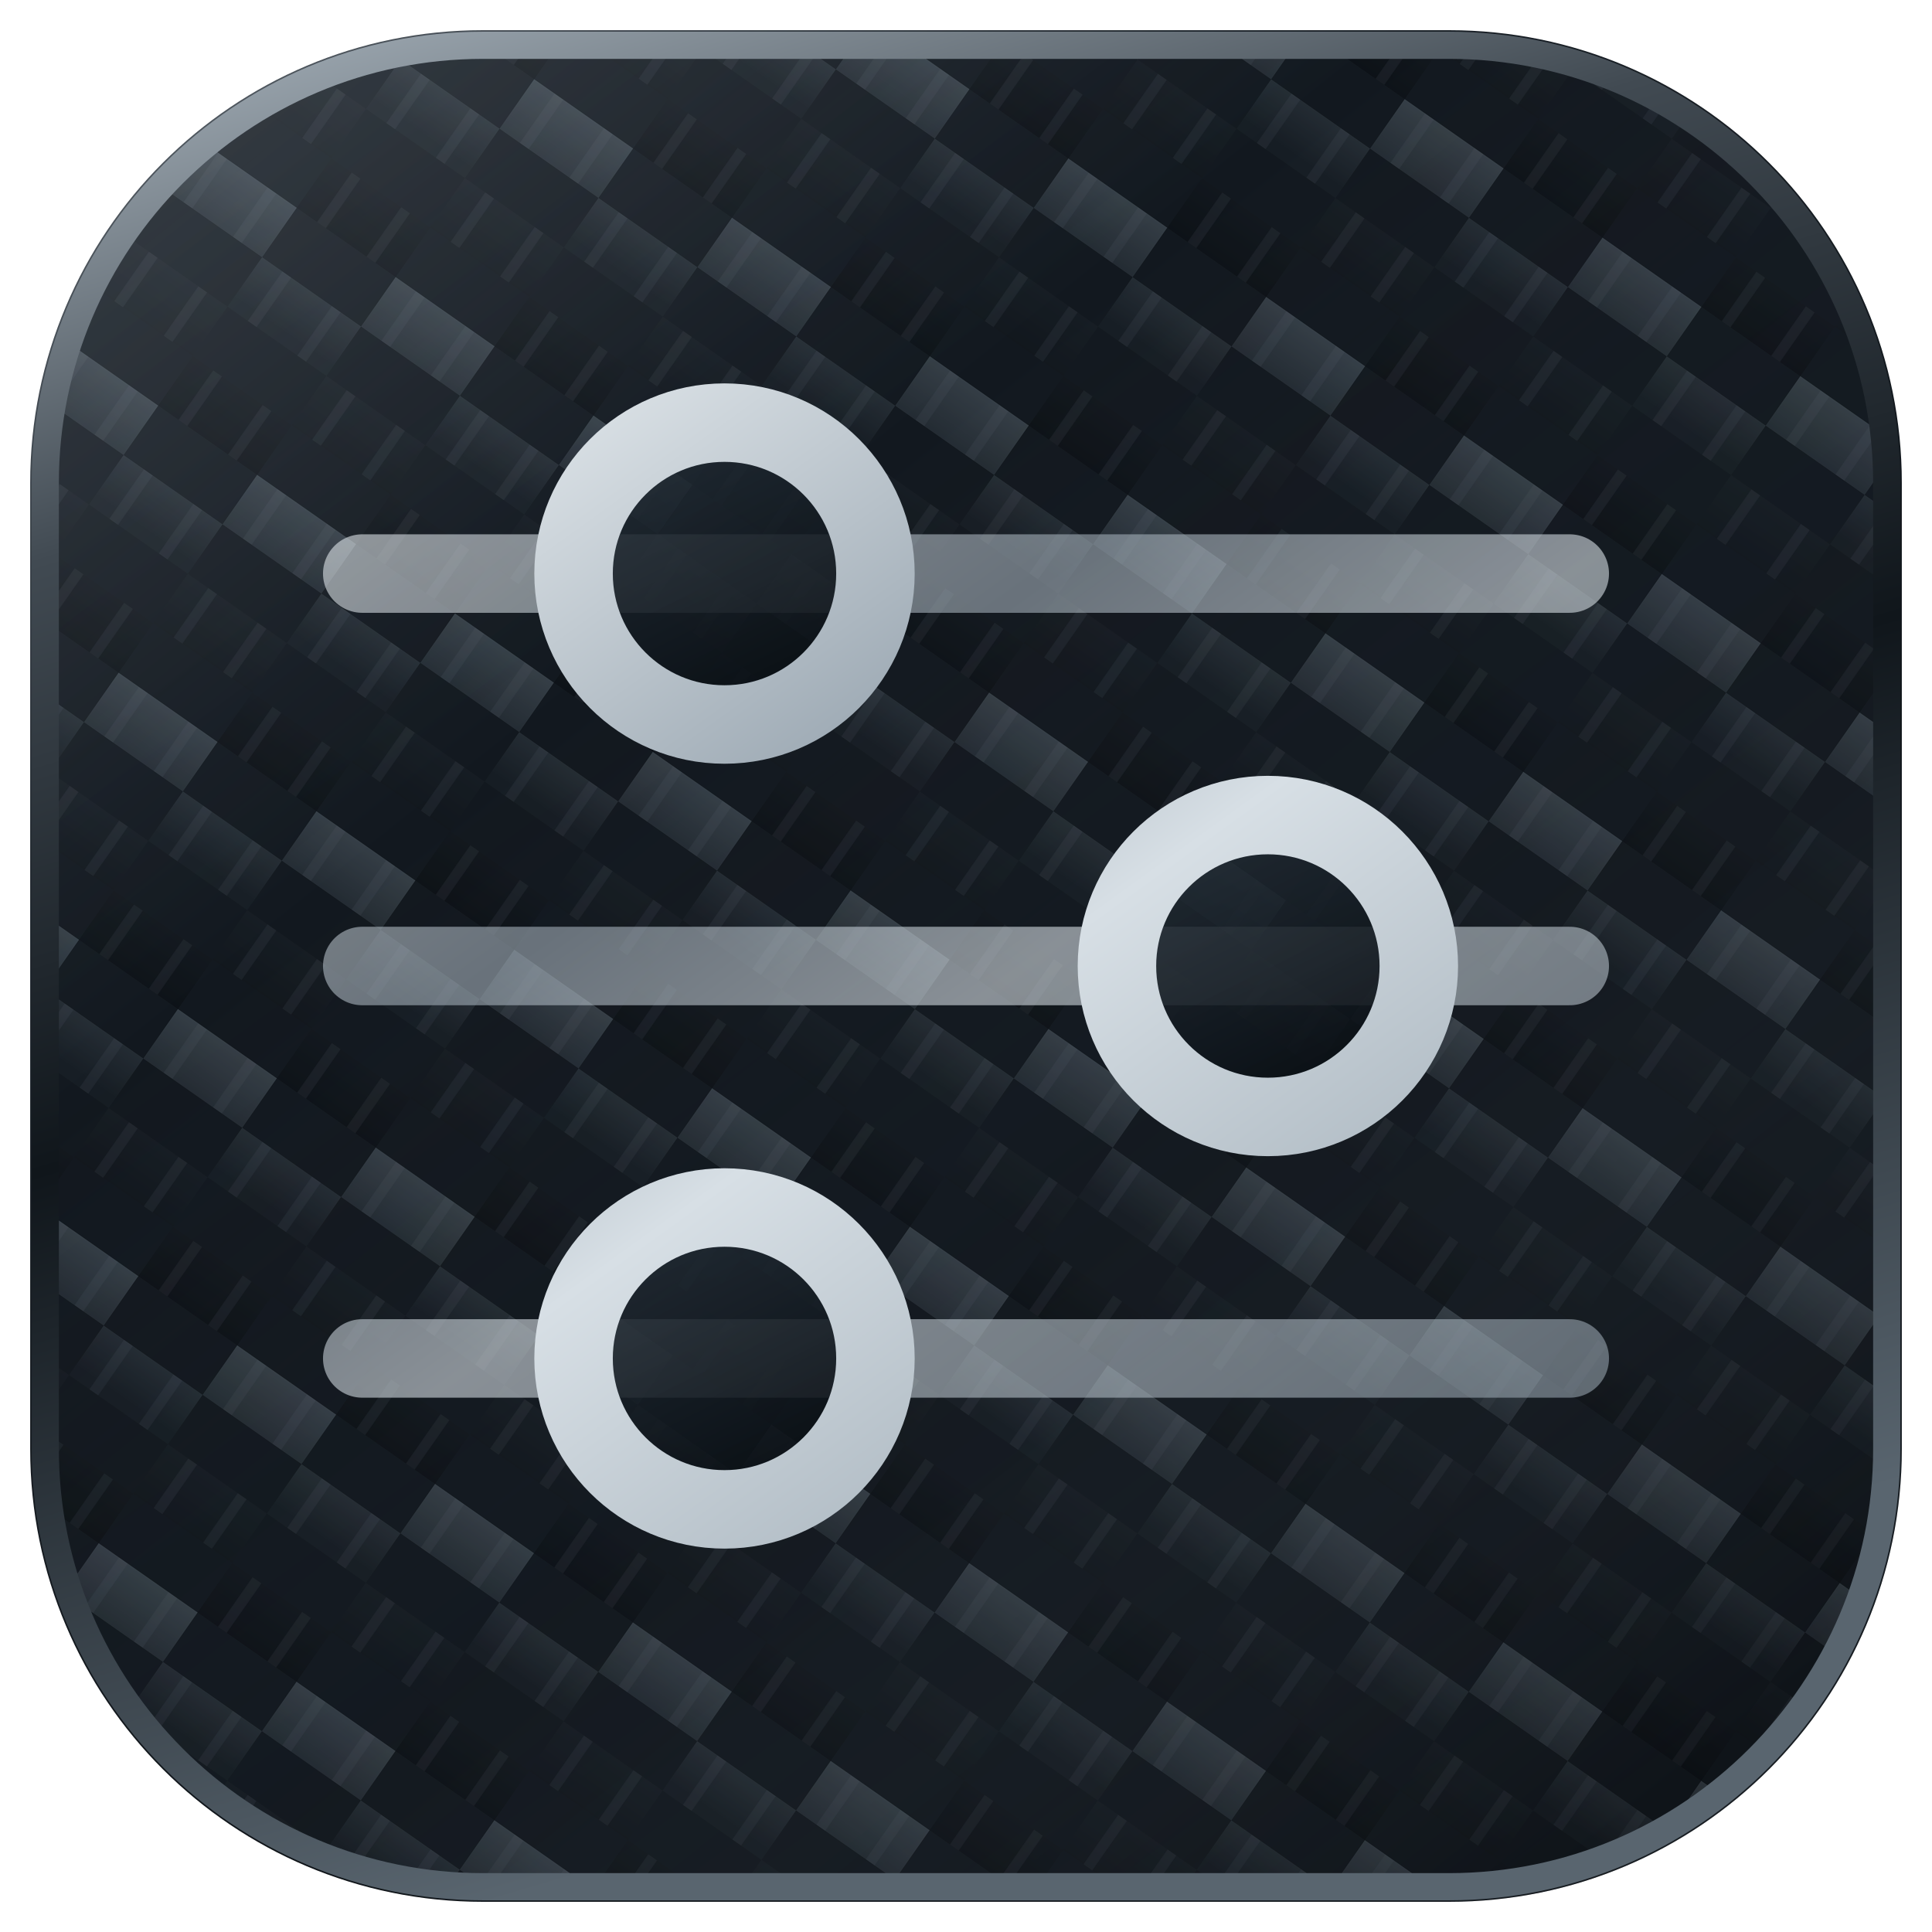
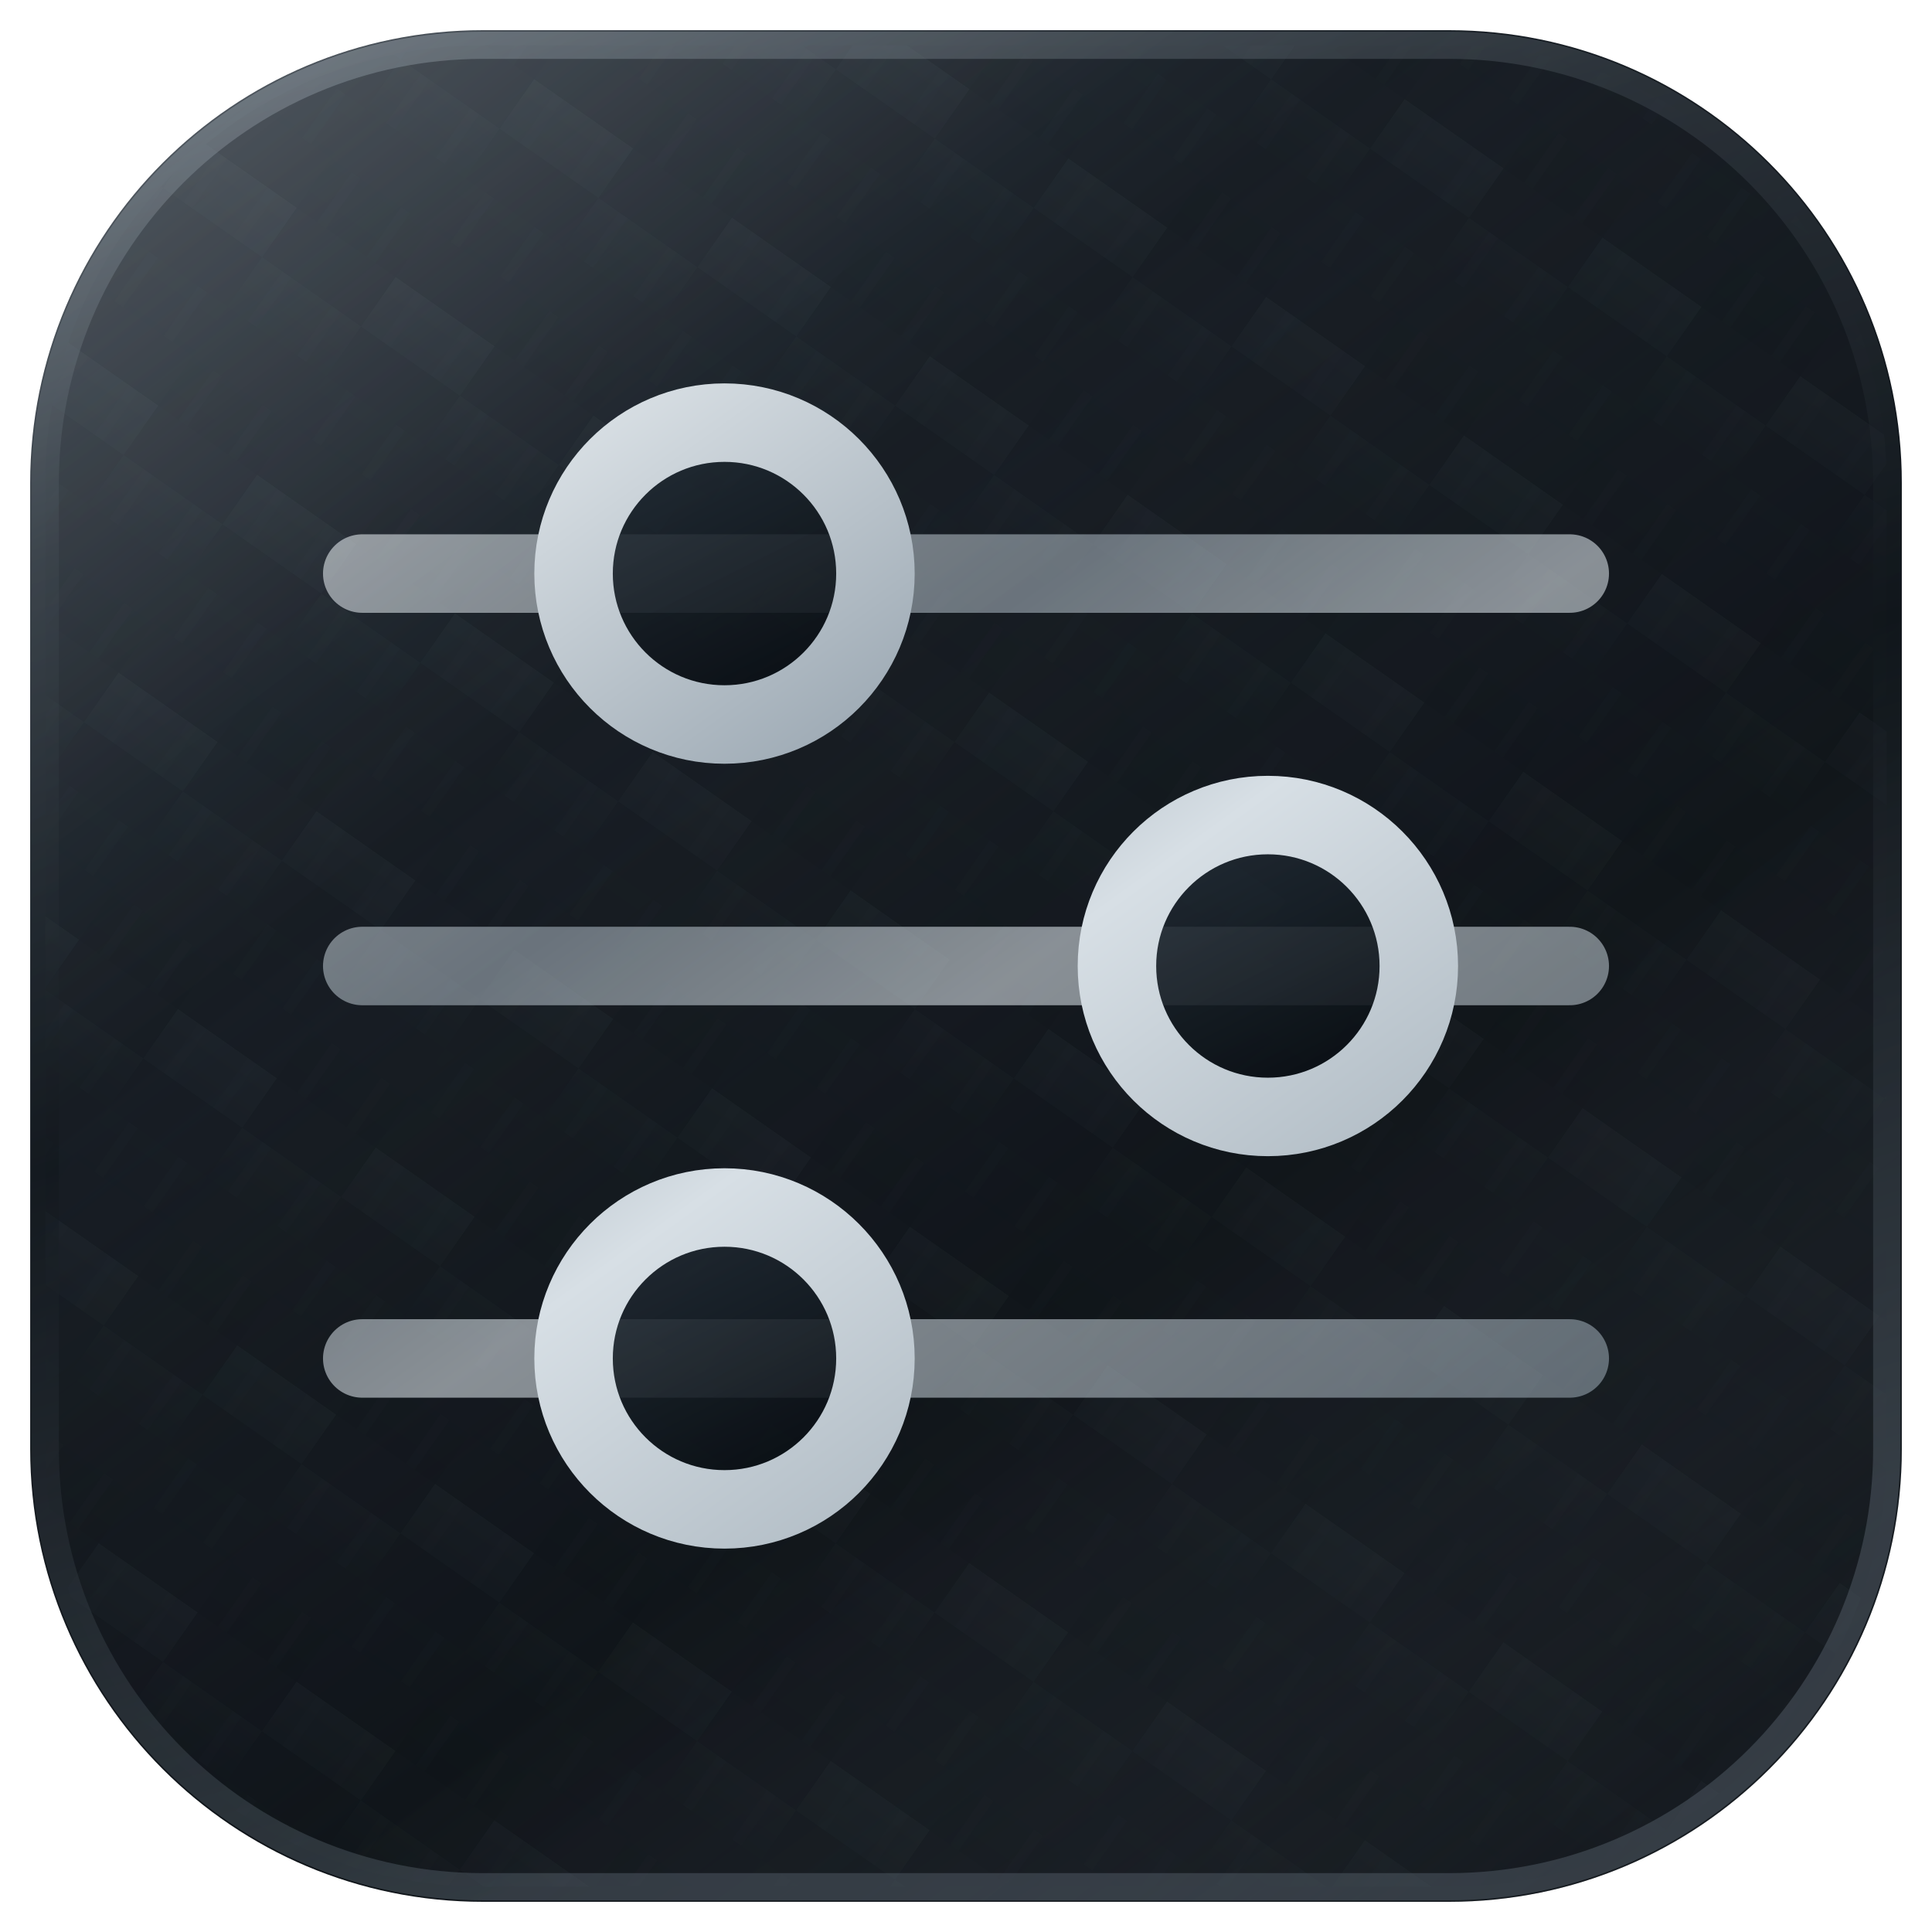
<svg xmlns="http://www.w3.org/2000/svg" viewBox="0 0 64 64" role="img" aria-labelledby="title">
  <defs>
    <linearGradient id="carbon" x1="8" y1="2" x2="53" y2="64" gradientUnits="userSpaceOnUse">
      <stop stop-color="#3c444c" />
      <stop offset=".23" stop-color="#1b2229" />
      <stop offset=".65" stop-color="#090d11" />
      <stop offset="1" stop-color="#20272e" />
    </linearGradient>
    <linearGradient id="yarn" x2="0" y2="1">
      <stop stop-color="#404a53" />
      <stop offset=".45" stop-color="#161d24" />
      <stop offset="1" stop-color="#090d12" />
    </linearGradient>
    <pattern id="weave" width="8" height="8" patternUnits="userSpaceOnUse" patternTransform="rotate(35)">
      <path fill="#10161c" d="M0 0h8v8H0z" />
      <path fill="url(#yarn)" d="M0 0h4v2H0zM4 2h4v2H4zM0 4h4v2H0zM4 6h4v2H4z" />
      <path d="M1 0v2m2-2v2m2 0v2m2-2v2M1 4v2m2-2v2m2 0v2m2-2v2" stroke="#87949f" stroke-opacity=".12" stroke-width=".35" />
    </pattern>
    <linearGradient id="sheen" x2=".8" y2="1">
      <stop stop-color="#e5edf2" stop-opacity=".15" />
      <stop offset=".36" stop-color="#c7d3dd" stop-opacity="0" />
      <stop offset=".65" stop-color="#6d7b88" stop-opacity=".06" />
      <stop offset="1" stop-color="#000000" stop-opacity=".24" />
    </linearGradient>
    <linearGradient id="rim" x2=".3" y2="1">
      <stop stop-color="#a4afb8" />
      <stop offset=".25" stop-color="#414a52" />
      <stop offset=".56" stop-color="#10161b" />
      <stop offset="1" stop-color="#59656f" />
    </linearGradient>
    <linearGradient id="metal" x1="15" y1="11" x2="46" y2="54" gradientUnits="userSpaceOnUse">
      <stop stop-color="#edf2f5" />
      <stop offset=".34" stop-color="#a1adb7" />
      <stop offset=".53" stop-color="#d7dfe5" />
      <stop offset="1" stop-color="#8c9aa5" />
    </linearGradient>
    <linearGradient id="inset" x2=".5" y2="1">
      <stop stop-color="#26313b" stop-opacity=".85" />
      <stop offset="1" stop-color="#090e13" stop-opacity=".9" />
    </linearGradient>
  </defs>
  <rect x="1" y="1" width="62" height="62" rx="15" fill="url(#carbon)" />
-   <rect x="1.5" y="1.5" width="61" height="61" rx="14.5" fill="url(#weave)" opacity=".7" />
+   <rect x="1.5" y="1.5" width="61" height="61" rx="14.5" fill="url(#weave)" opacity=".10" />
  <rect x="1" y="1" width="62" height="62" rx="15" fill="url(#sheen)" />
-   <rect x="1.5" y="1.5" width="61" height="61" rx="14.5" fill="none" stroke="url(#rim)" stroke-width=".9" />
+   <rect x="1.5" y="1.5" width="61" height="61" rx="14.5" fill="none" stroke="url(#rim)" stroke-opacity=".45" stroke-width=".9" />
  <g fill="none" stroke="url(#metal)" stroke-width="2.6" stroke-linecap="round" stroke-linejoin="round">
    <path d="M12 19h40M12 32h40M12 45h40" stroke-opacity=".6" />
    <circle cx="24" cy="19" r="5" fill="url(#inset)" />
    <circle cx="42" cy="32" r="5" fill="url(#inset)" />
    <circle cx="24" cy="45" r="5" fill="url(#inset)" />
  </g>
</svg>
